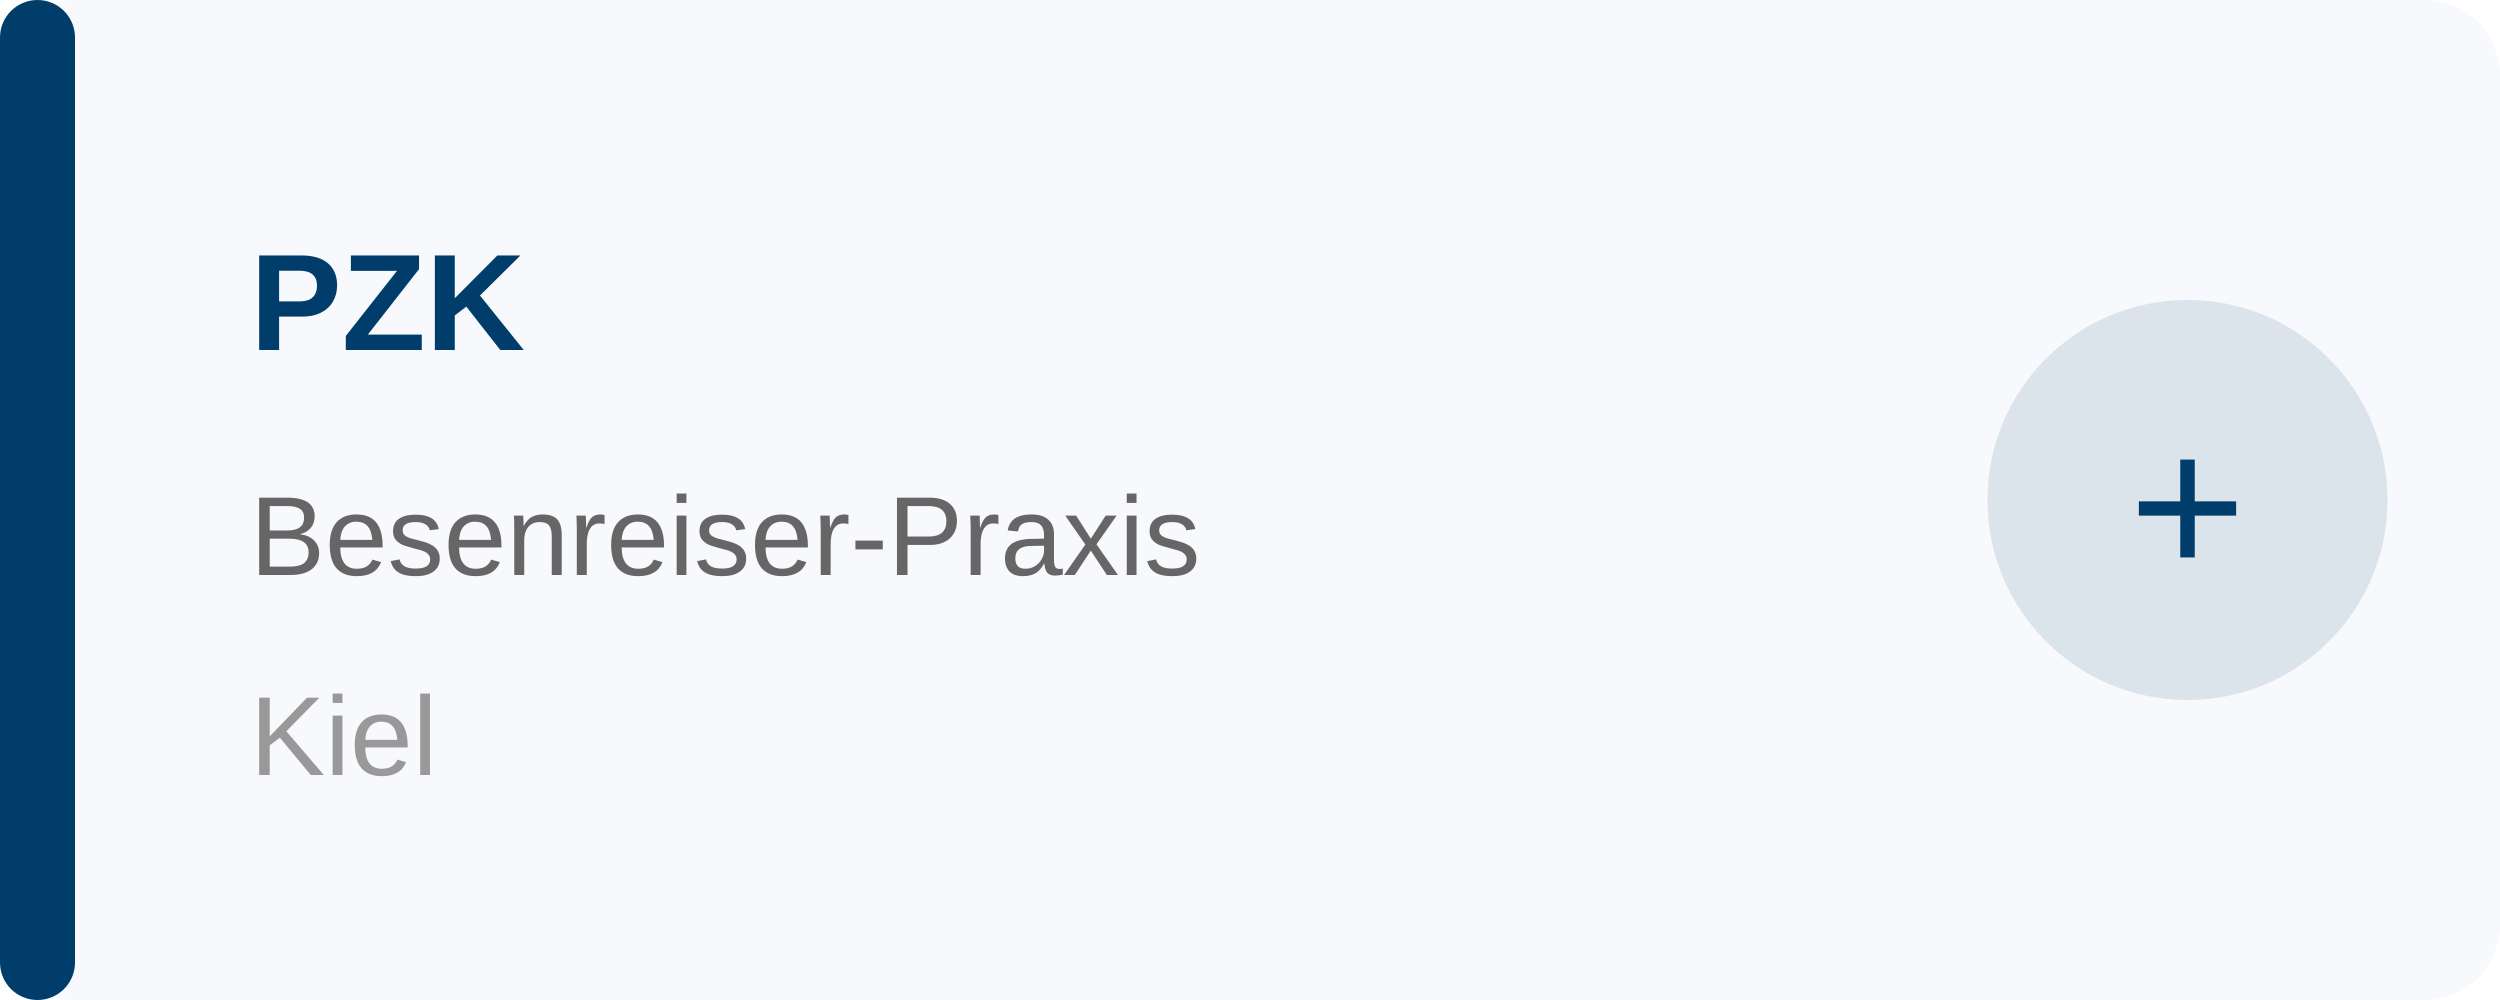
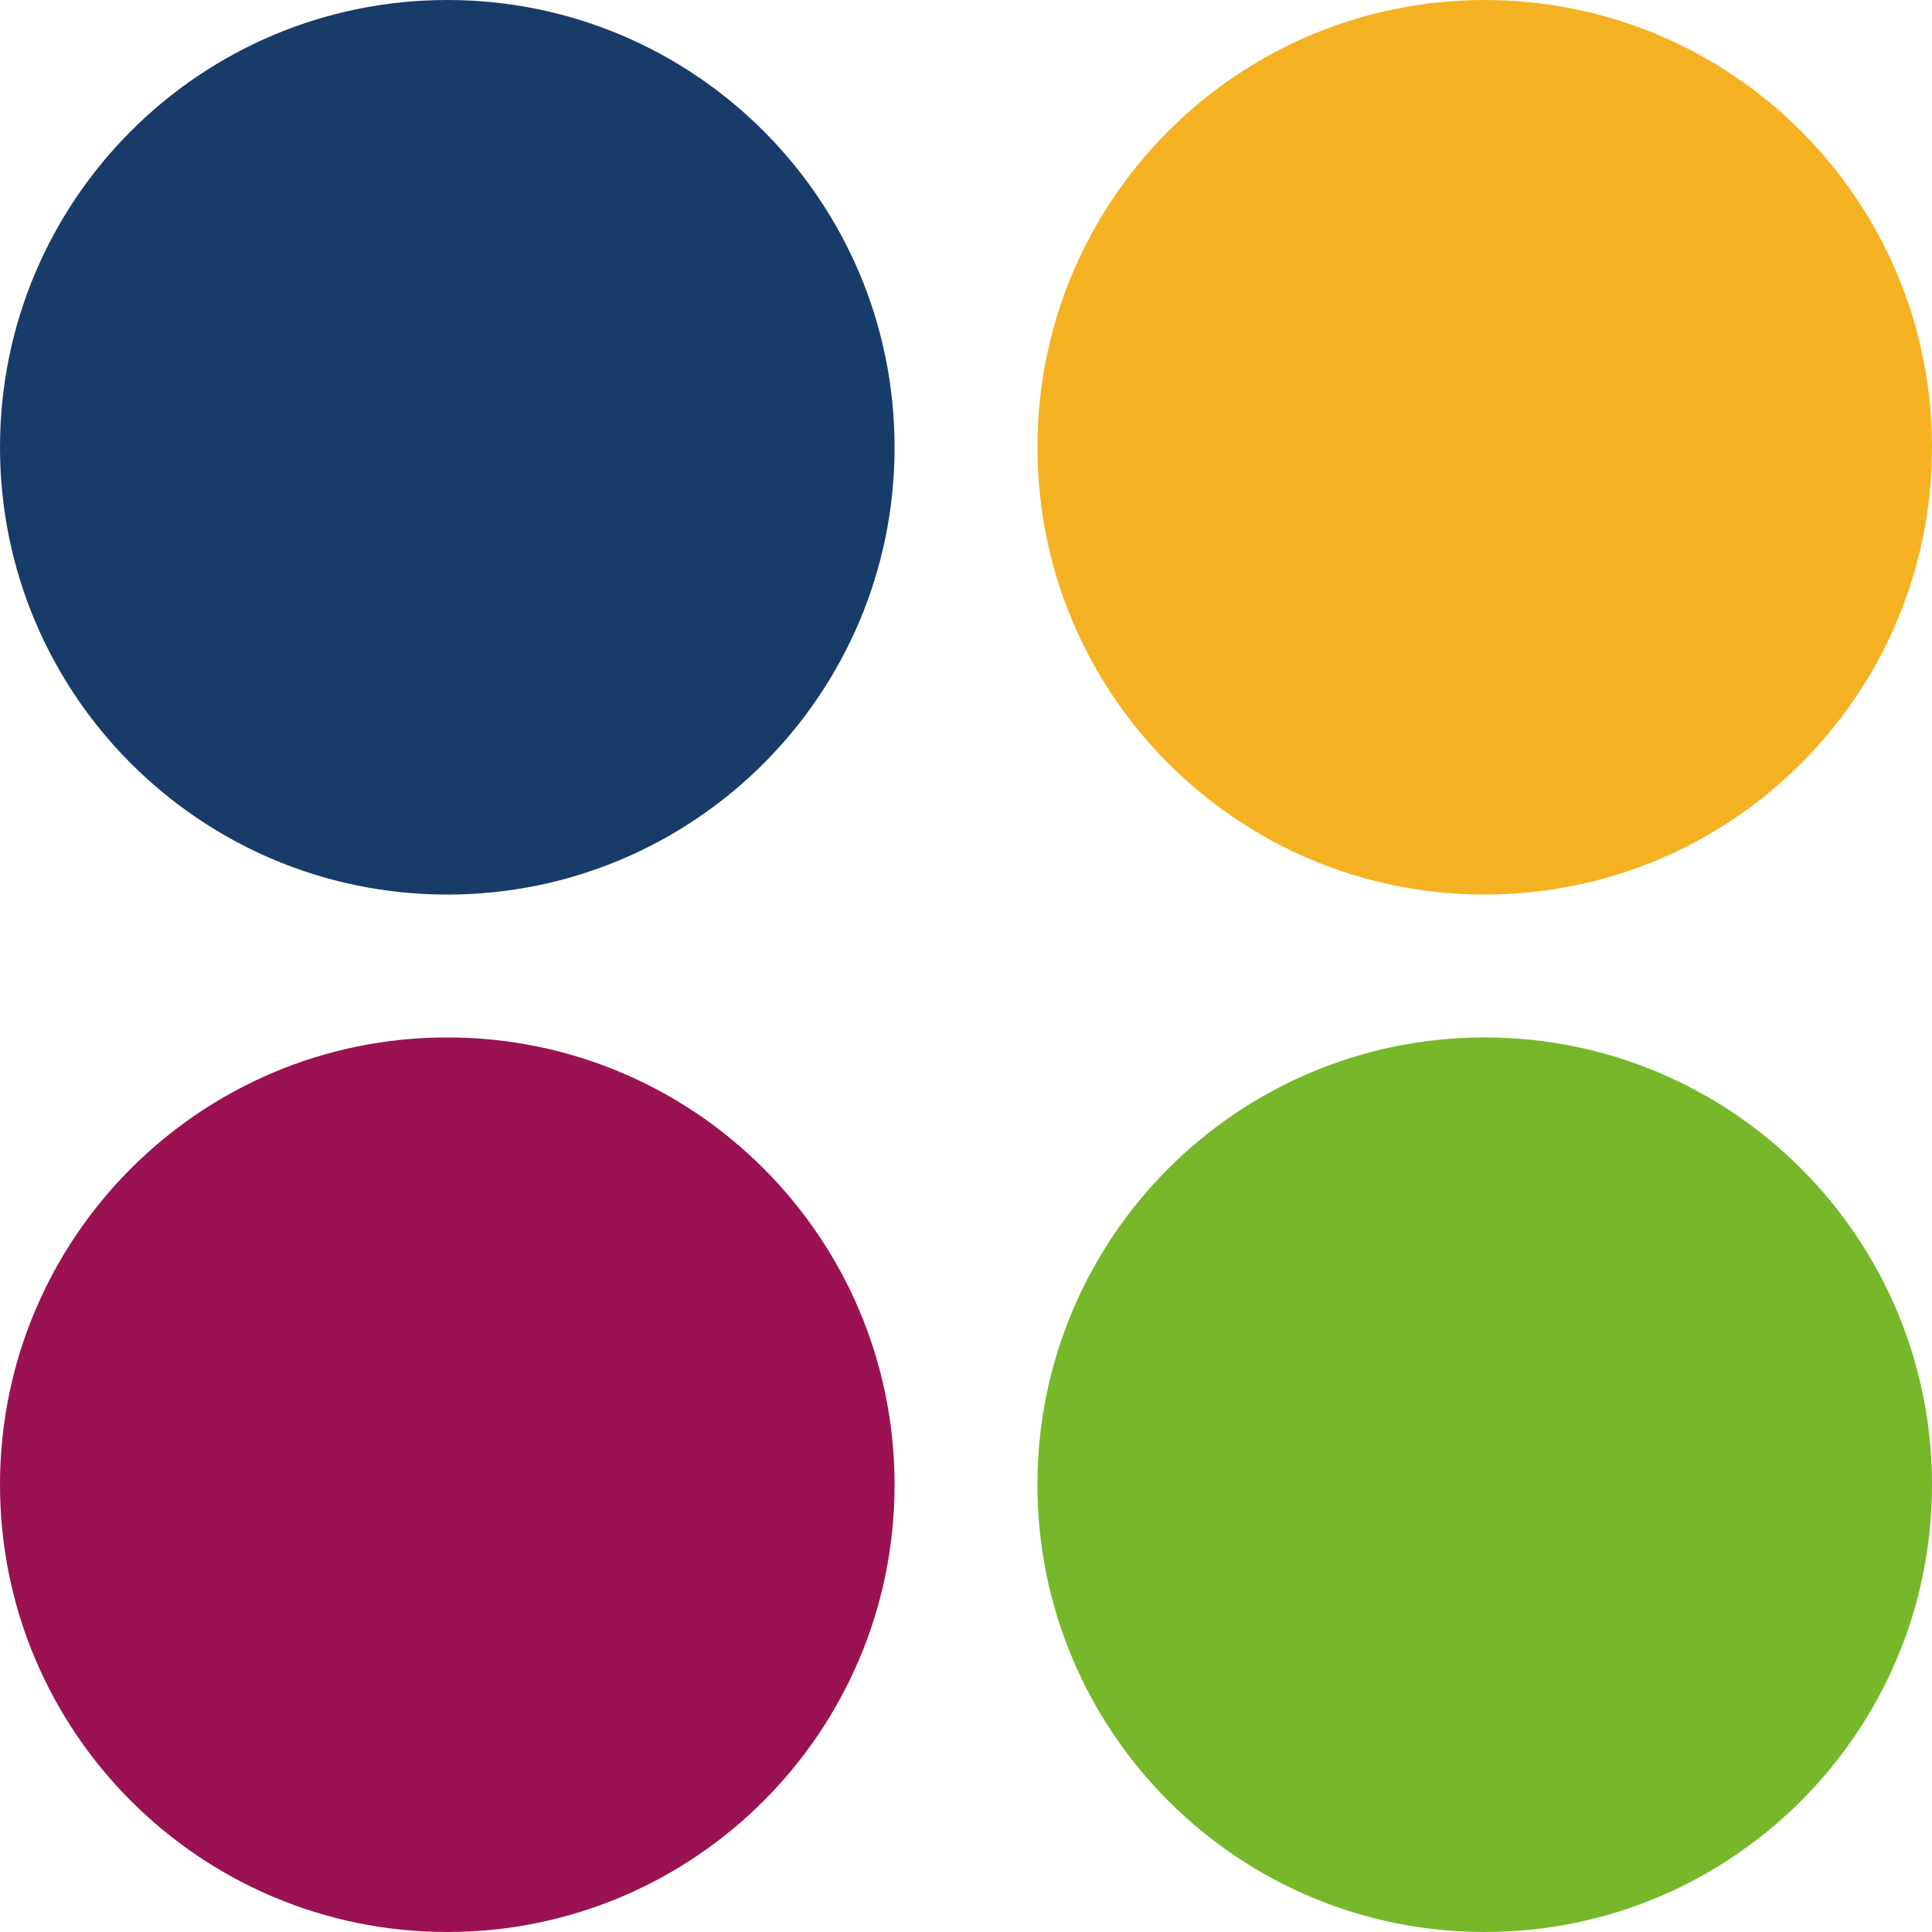
- <svg xmlns="http://www.w3.org/2000/svg" viewBox="0 0 200 80">
-   <rect width="200" height="80" rx="6" fill="#F8F9FC" />
-   <rect x="0" y="0" width="6" height="80" rx="3" fill="#003D6B" />
-   <text x="20" y="28" font-family="Arial,sans-serif" font-size="11" font-weight="700" fill="#003D6B">PZK</text>
-   <text x="20" y="46" font-family="Arial,sans-serif" font-size="9" fill="#666">Besenreiser-Praxis</text>
-   <text x="20" y="62" font-family="Arial,sans-serif" font-size="9" fill="#999">Kiel</text>
-   <circle cx="175" cy="40" r="16" fill="#003D6B" opacity="0.12" />
-   <text x="175" y="46" text-anchor="middle" font-family="Arial,sans-serif" font-size="16" fill="#003D6B">+</text>
+ <svg xmlns="http://www.w3.org/2000/svg" viewBox="0 0 518.33 518.33">
+   <g id="Ebene_2" data-name="Ebene 2">
+     <g id="Ebene_1-2" data-name="Ebene 1">
+       <g>
+         <g>
+           <circle cx="120" cy="120" r="120" style="fill: #183c69" />
+           <circle cx="398.33" cy="120" r="120" style="fill: #f4b223" />
+         </g>
+         <g>
+           <circle cx="120" cy="398.33" r="120" style="fill: #9a1252" />
+           <circle cx="398.33" cy="398.33" r="120" style="fill: #76b82a" />
+         </g>
+       </g>
+     </g>
+   </g>
</svg>
